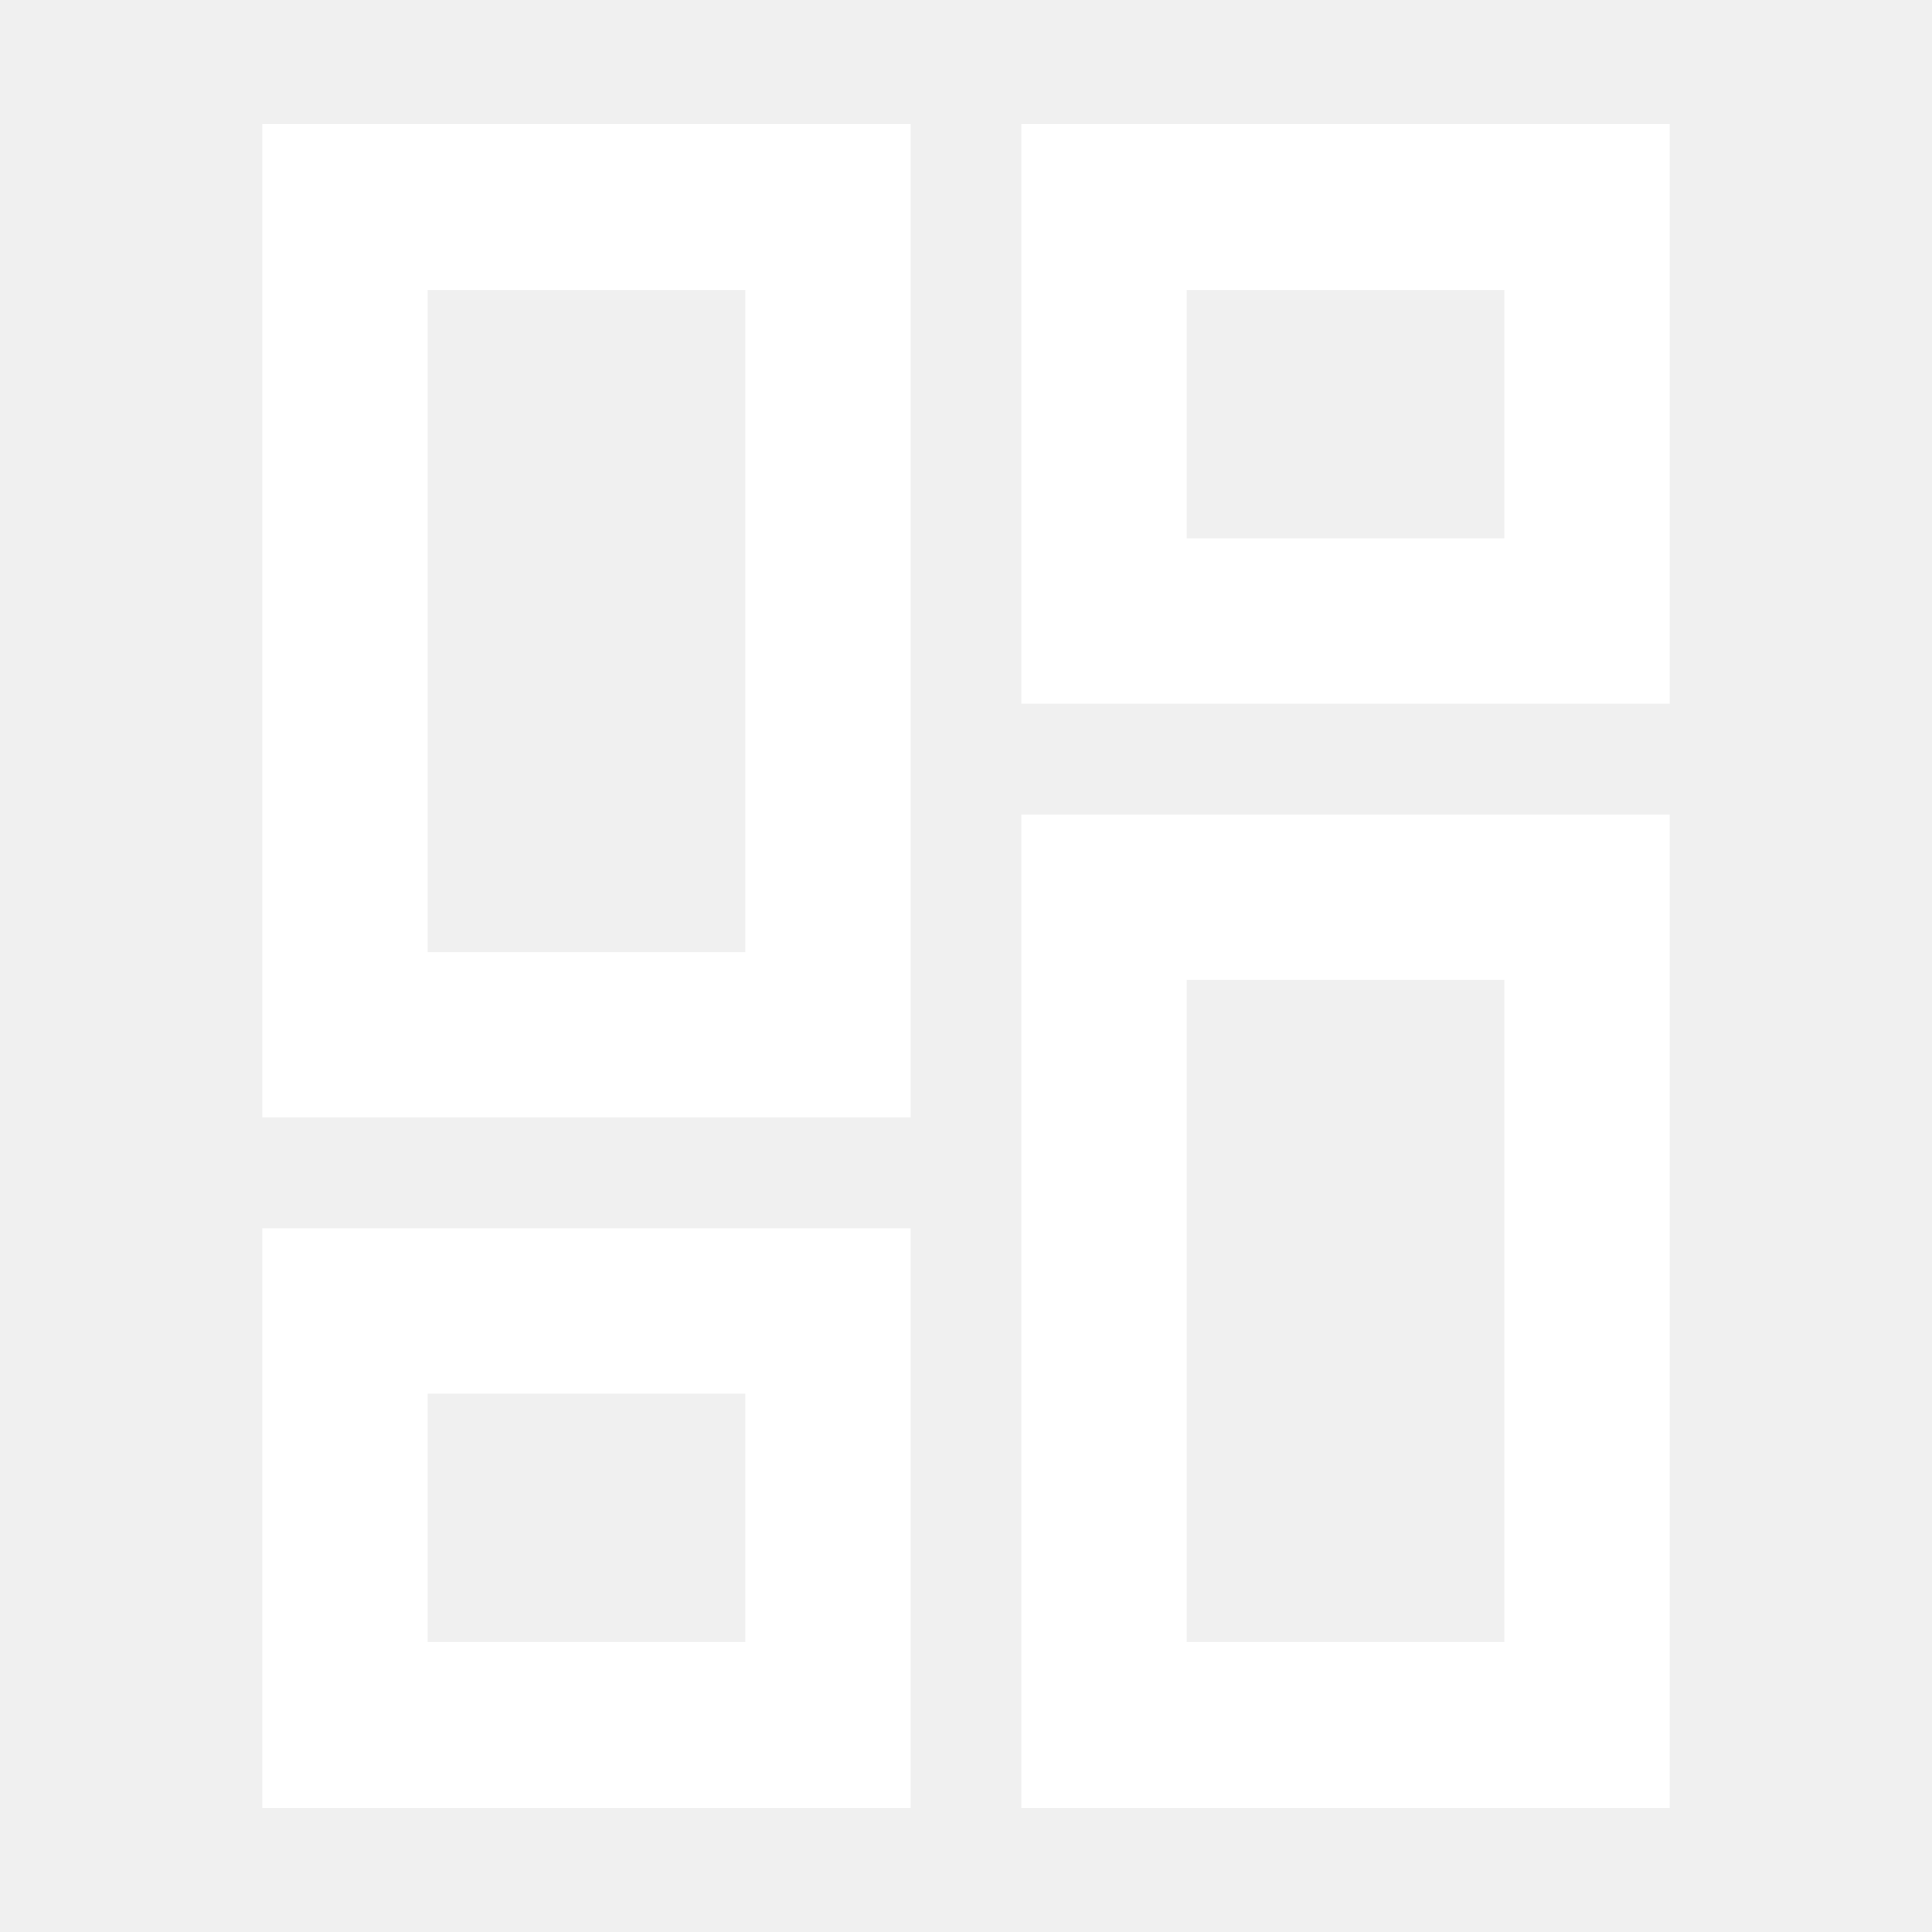
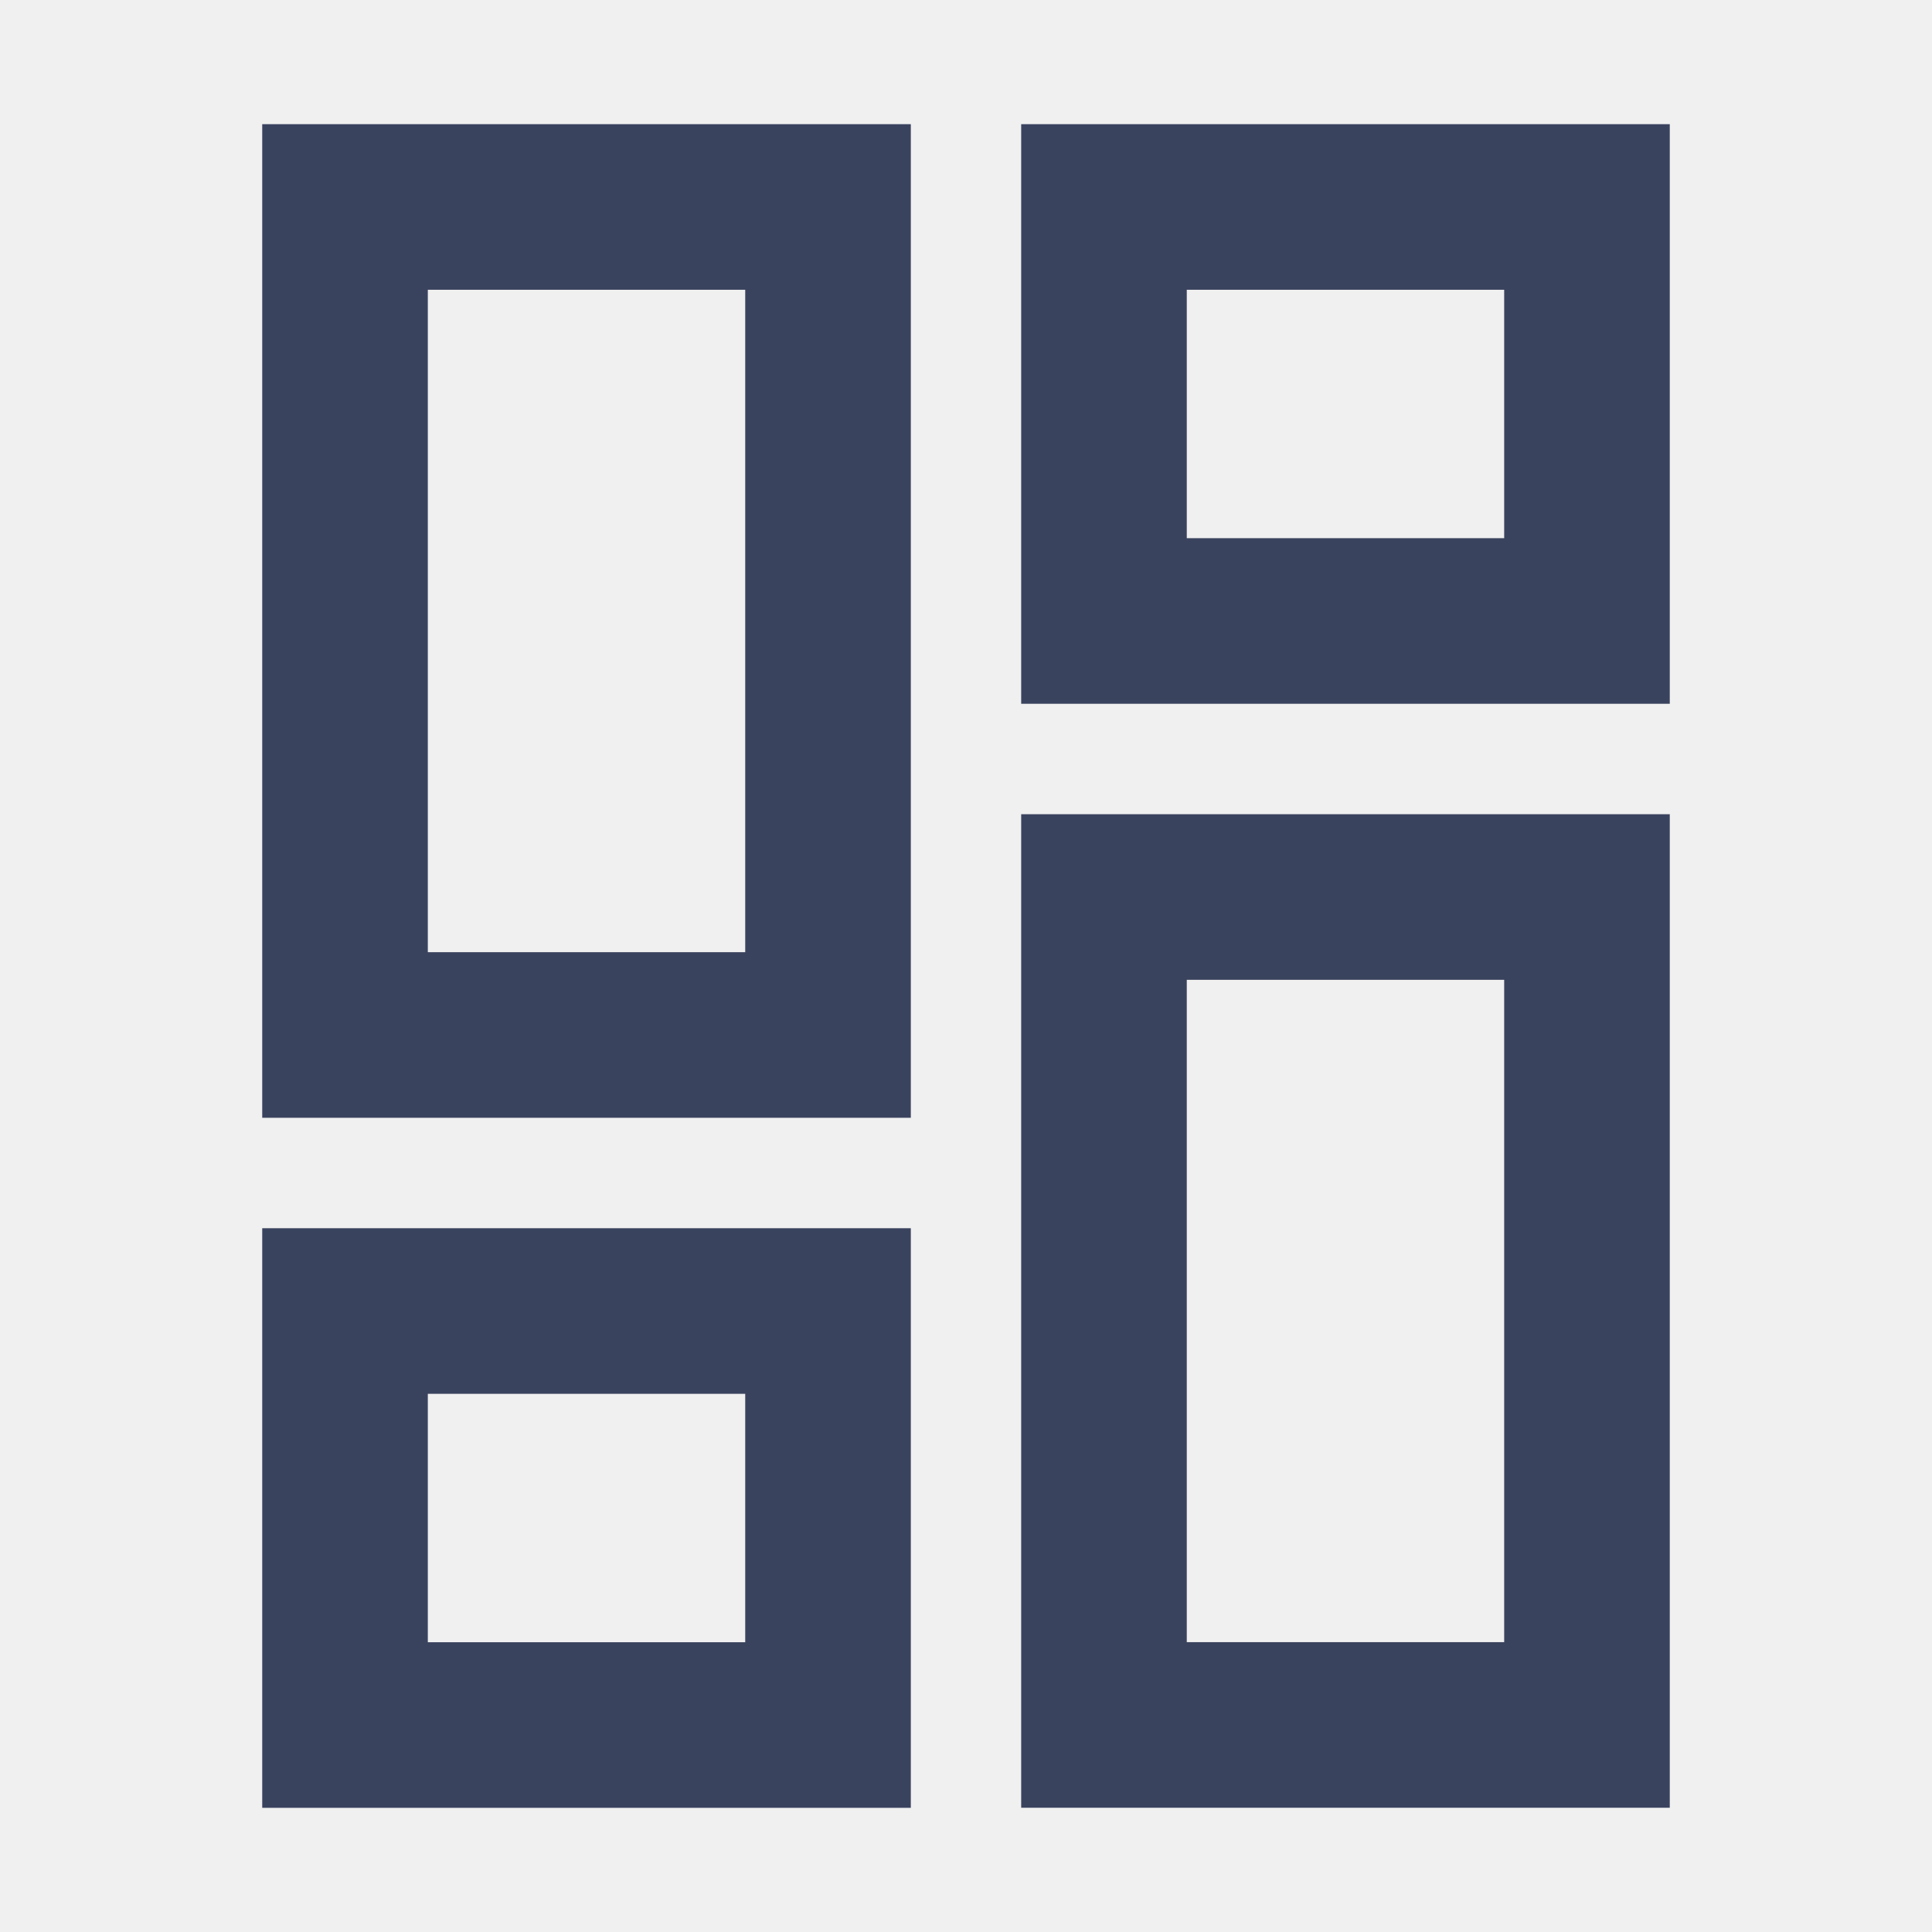
- <svg xmlns="http://www.w3.org/2000/svg" width="18" height="18" viewBox="0 0 24 24" fill="none">
-   <path d="M10.286 2.572H4.286V12.857H10.286V2.572Z" stroke="white" stroke-width="2.057" stroke-miterlimit="10" stroke-linecap="square" />
-   <path d="M10.286 16.286H4.286V21.428H10.286V16.286Z" stroke="white" stroke-width="2.057" stroke-miterlimit="10" stroke-linecap="square" />
-   <path d="M19.714 2.572H13.714V7.714H19.714V2.572Z" stroke="white" stroke-width="2.057" stroke-miterlimit="10" stroke-linecap="square" />
-   <path d="M19.714 11.143H13.714V21.428H19.714V11.143Z" stroke="white" stroke-width="2.057" stroke-miterlimit="10" stroke-linecap="square" />
+ <svg xmlns="http://www.w3.org/2000/svg" width="24" height="24" viewBox="0 0 24 24" fill="none">
+   <path d="M10.286 2.571H4.286V12.857H10.286V2.571Z" stroke="#3A435E" stroke-width="2.057" stroke-miterlimit="10" stroke-linecap="square" />
+   <path d="M10.286 16.286H4.286V21.429H10.286V16.286Z" stroke="#3A435E" stroke-width="2.057" stroke-miterlimit="10" stroke-linecap="square" />
+   <path d="M19.714 2.571H13.714V7.714H19.714V2.571Z" stroke="#3A435E" stroke-width="2.057" stroke-miterlimit="10" stroke-linecap="square" />
+   <path d="M19.714 11.143H13.714V21.428H19.714V11.143Z" stroke="#3A435E" stroke-width="2.057" stroke-miterlimit="10" stroke-linecap="square" />
</svg>
